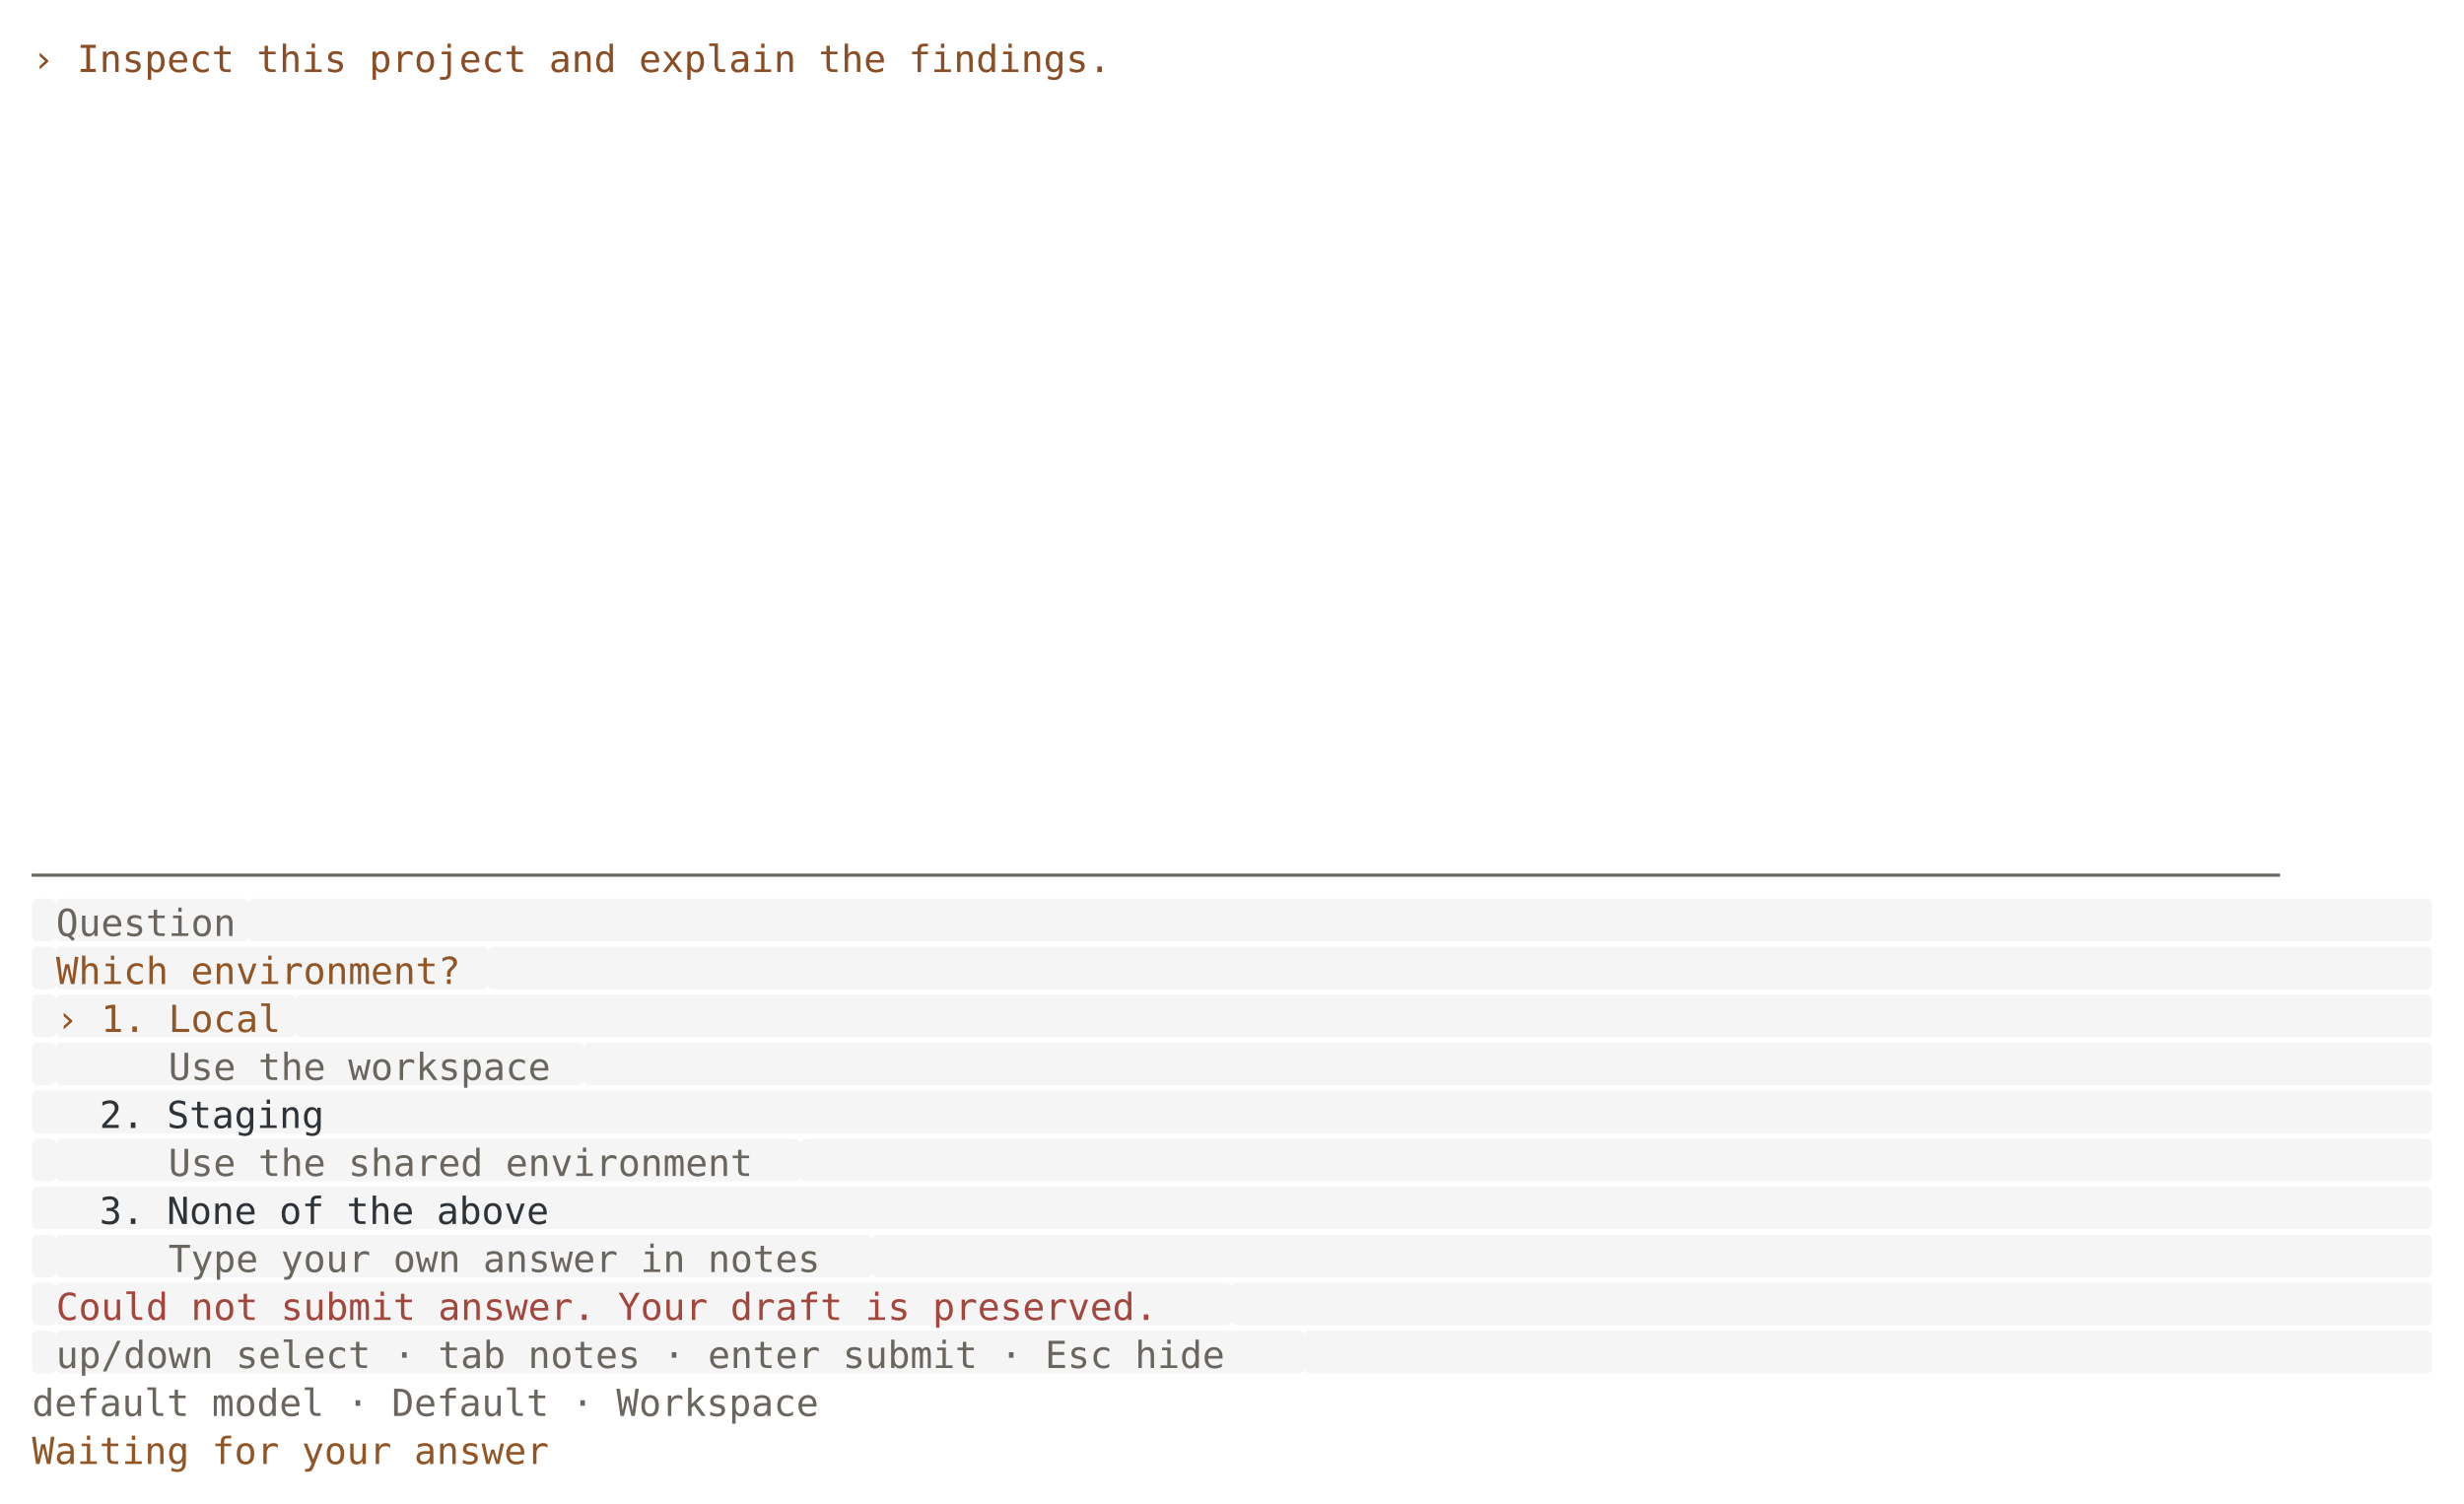
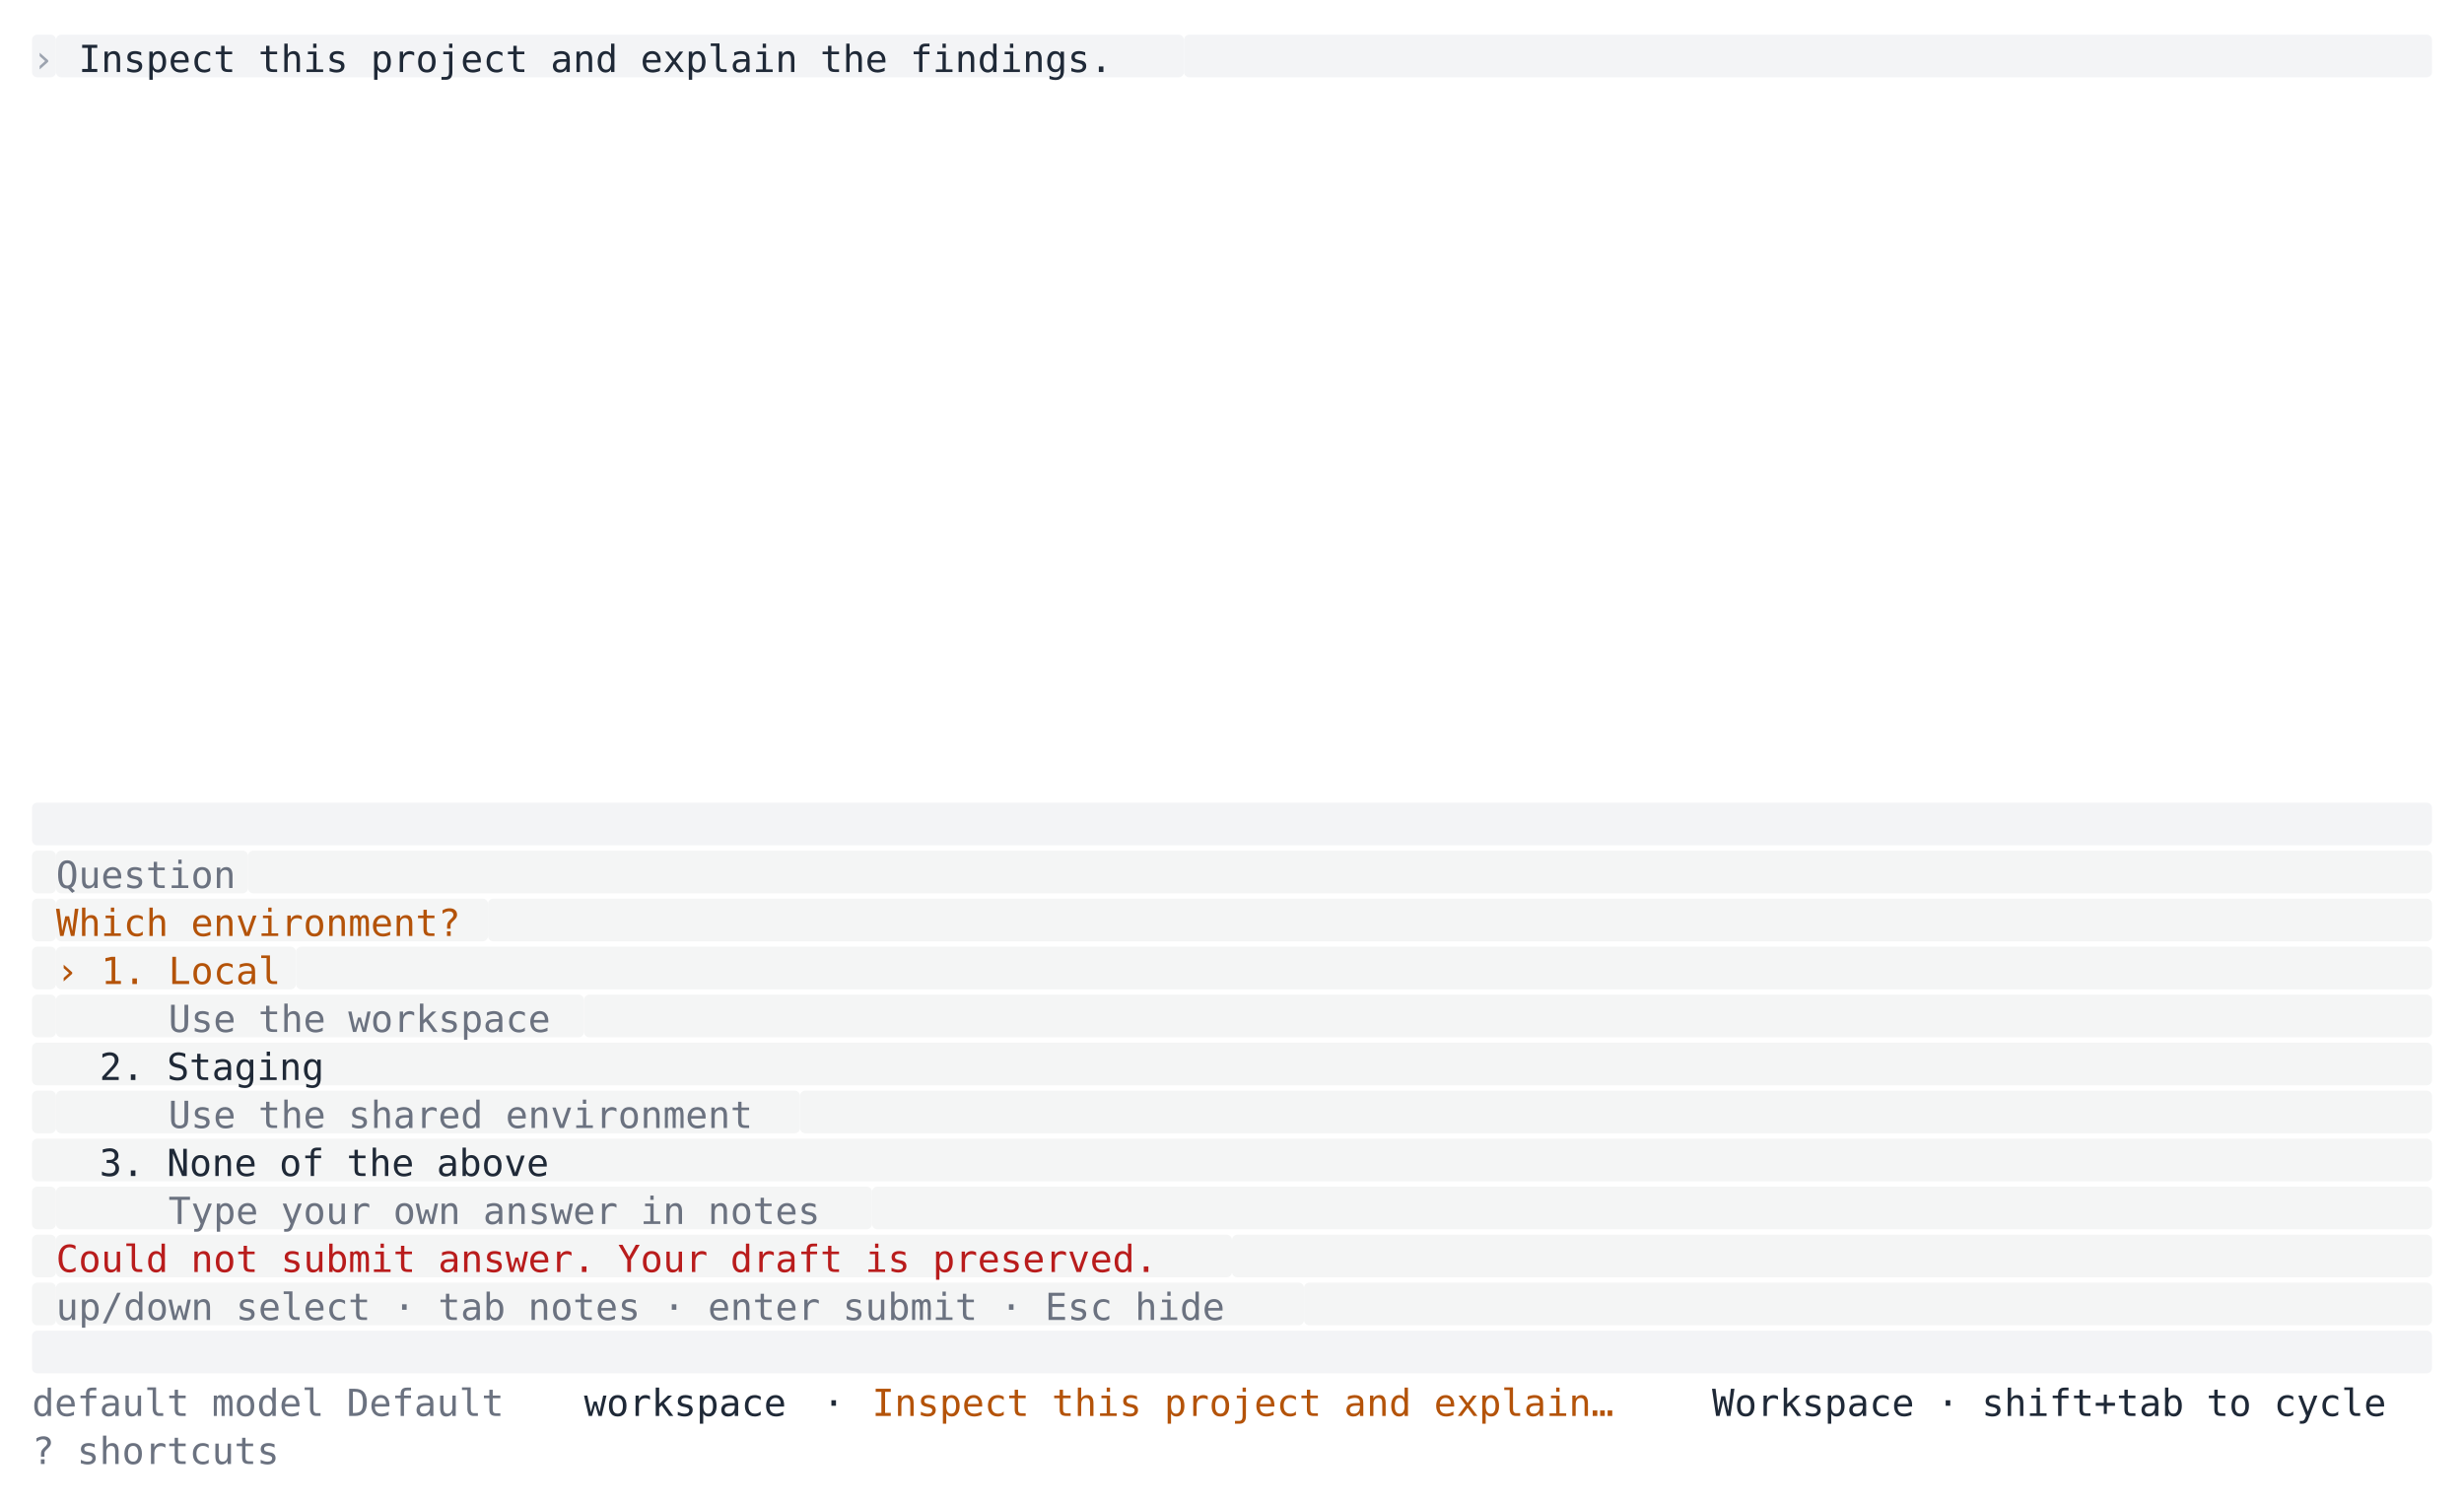
<svg xmlns="http://www.w3.org/2000/svg" width="924" height="564" viewBox="0 0 924 564">
  <rect width="100%" height="100%" fill="#ffffff" />
-   <text xml:space="preserve" x="12" y="27" fill="#8a4d25" font-family="Cascadia Mono, Consolas, monospace" font-size="14">› Inspect this project and explain the findings.</text>
-   <text xml:space="preserve" x="444" y="27" fill="#2e3338" font-family="Cascadia Mono, Consolas, monospace" font-size="14">                                                    </text>
-   <text xml:space="preserve" x="12" y="45" fill="#2e3338" font-family="Cascadia Mono, Consolas, monospace" font-size="14">                                                                                                    </text>
-   <text xml:space="preserve" x="12" y="63" fill="#2e3338" font-family="Cascadia Mono, Consolas, monospace" font-size="14">                                                                                                    </text>
-   <text xml:space="preserve" x="12" y="81" fill="#2e3338" font-family="Cascadia Mono, Consolas, monospace" font-size="14">                                                                                                    </text>
-   <text xml:space="preserve" x="12" y="99" fill="#2e3338" font-family="Cascadia Mono, Consolas, monospace" font-size="14">                                                                                                    </text>
-   <text xml:space="preserve" x="12" y="117" fill="#2e3338" font-family="Cascadia Mono, Consolas, monospace" font-size="14">                                                                                                    </text>
-   <text xml:space="preserve" x="12" y="135" fill="#2e3338" font-family="Cascadia Mono, Consolas, monospace" font-size="14">                                                                                                    </text>
-   <text xml:space="preserve" x="12" y="153" fill="#2e3338" font-family="Cascadia Mono, Consolas, monospace" font-size="14">                                                                                                    </text>
-   <text xml:space="preserve" x="12" y="171" fill="#2e3338" font-family="Cascadia Mono, Consolas, monospace" font-size="14">                                                                                                    </text>
-   <text xml:space="preserve" x="12" y="189" fill="#2e3338" font-family="Cascadia Mono, Consolas, monospace" font-size="14">                                                                                                    </text>
-   <text xml:space="preserve" x="12" y="207" fill="#2e3338" font-family="Cascadia Mono, Consolas, monospace" font-size="14">                                                                                                    </text>
-   <text xml:space="preserve" x="12" y="225" fill="#2e3338" font-family="Cascadia Mono, Consolas, monospace" font-size="14">                                                                                                    </text>
-   <text xml:space="preserve" x="12" y="243" fill="#2e3338" font-family="Cascadia Mono, Consolas, monospace" font-size="14">                                                                                                    </text>
-   <text xml:space="preserve" x="12" y="261" fill="#2e3338" font-family="Cascadia Mono, Consolas, monospace" font-size="14">                                                                                                    </text>
-   <text xml:space="preserve" x="12" y="279" fill="#2e3338" font-family="Cascadia Mono, Consolas, monospace" font-size="14">                                                                                                    </text>
-   <text xml:space="preserve" x="12" y="297" fill="#2e3338" font-family="Cascadia Mono, Consolas, monospace" font-size="14">                                                                                                    </text>
-   <text xml:space="preserve" x="12" y="315" fill="#2e3338" font-family="Cascadia Mono, Consolas, monospace" font-size="14">                                                                                                    </text>
-   <text xml:space="preserve" x="12" y="333" fill="#6a665f" font-family="Cascadia Mono, Consolas, monospace" font-size="14">────────────────────────────────────────────────────────────────────────────────────────────────────</text>
-   <rect x="12" y="337" width="9" height="16" rx="2" fill="#f5f5f6" />
-   <text xml:space="preserve" x="12" y="351" fill="#2e3338" font-family="Cascadia Mono, Consolas, monospace" font-size="14"> </text>
-   <rect x="21" y="337" width="72" height="16" rx="2" fill="#f5f5f6" />
-   <text xml:space="preserve" x="21" y="351" fill="#6a665f" font-family="Cascadia Mono, Consolas, monospace" font-size="14">Question</text>
-   <rect x="93" y="337" width="819" height="16" rx="2" fill="#f5f5f6" />
-   <text xml:space="preserve" x="93" y="351" fill="#2e3338" font-family="Cascadia Mono, Consolas, monospace" font-size="14">                                                                                           </text>
-   <rect x="12" y="355" width="9" height="16" rx="2" fill="#f5f5f6" />
-   <text xml:space="preserve" x="12" y="369" fill="#2e3338" font-family="Cascadia Mono, Consolas, monospace" font-size="14"> </text>
-   <rect x="21" y="355" width="162" height="16" rx="2" fill="#f5f5f6" />
-   <text xml:space="preserve" x="21" y="369" fill="#925526" font-family="Cascadia Mono, Consolas, monospace" font-size="14">Which environment?</text>
-   <rect x="183" y="355" width="729" height="16" rx="2" fill="#f5f5f6" />
-   <text xml:space="preserve" x="183" y="369" fill="#2e3338" font-family="Cascadia Mono, Consolas, monospace" font-size="14">                                                                                 </text>
-   <rect x="12" y="373" width="9" height="16" rx="2" fill="#f5f5f6" />
-   <text xml:space="preserve" x="12" y="387" fill="#2e3338" font-family="Cascadia Mono, Consolas, monospace" font-size="14"> </text>
-   <rect x="21" y="373" width="90" height="16" rx="2" fill="#f5f5f6" />
-   <text xml:space="preserve" x="21" y="387" fill="#925526" font-family="Cascadia Mono, Consolas, monospace" font-size="14">› 1. Local</text>
-   <rect x="111" y="373" width="801" height="16" rx="2" fill="#f5f5f6" />
-   <text xml:space="preserve" x="111" y="387" fill="#2e3338" font-family="Cascadia Mono, Consolas, monospace" font-size="14">                                                                                         </text>
-   <rect x="12" y="391" width="9" height="16" rx="2" fill="#f5f5f6" />
-   <text xml:space="preserve" x="12" y="405" fill="#2e3338" font-family="Cascadia Mono, Consolas, monospace" font-size="14"> </text>
-   <rect x="21" y="391" width="198" height="16" rx="2" fill="#f5f5f6" />
-   <text xml:space="preserve" x="21" y="405" fill="#6a665f" font-family="Cascadia Mono, Consolas, monospace" font-size="14">     Use the workspace</text>
-   <rect x="219" y="391" width="693" height="16" rx="2" fill="#f5f5f6" />
-   <text xml:space="preserve" x="219" y="405" fill="#2e3338" font-family="Cascadia Mono, Consolas, monospace" font-size="14">                                                                             </text>
-   <rect x="12" y="409" width="900" height="16" rx="2" fill="#f5f5f6" />
-   <text xml:space="preserve" x="12" y="423" fill="#2e3338" font-family="Cascadia Mono, Consolas, monospace" font-size="14">   2. Staging                                                                                       </text>
-   <rect x="12" y="427" width="9" height="16" rx="2" fill="#f5f5f6" />
-   <text xml:space="preserve" x="12" y="441" fill="#2e3338" font-family="Cascadia Mono, Consolas, monospace" font-size="14"> </text>
-   <rect x="21" y="427" width="279" height="16" rx="2" fill="#f5f5f6" />
-   <text xml:space="preserve" x="21" y="441" fill="#6a665f" font-family="Cascadia Mono, Consolas, monospace" font-size="14">     Use the shared environment</text>
-   <rect x="300" y="427" width="612" height="16" rx="2" fill="#f5f5f6" />
-   <text xml:space="preserve" x="300" y="441" fill="#2e3338" font-family="Cascadia Mono, Consolas, monospace" font-size="14">                                                                    </text>
-   <rect x="12" y="445" width="900" height="16" rx="2" fill="#f5f5f6" />
-   <text xml:space="preserve" x="12" y="459" fill="#2e3338" font-family="Cascadia Mono, Consolas, monospace" font-size="14">   3. None of the above                                                                             </text>
-   <rect x="12" y="463" width="9" height="16" rx="2" fill="#f5f5f6" />
-   <text xml:space="preserve" x="12" y="477" fill="#2e3338" font-family="Cascadia Mono, Consolas, monospace" font-size="14"> </text>
-   <rect x="21" y="463" width="306" height="16" rx="2" fill="#f5f5f6" />
-   <text xml:space="preserve" x="21" y="477" fill="#6a665f" font-family="Cascadia Mono, Consolas, monospace" font-size="14">     Type your own answer in notes</text>
-   <rect x="327" y="463" width="585" height="16" rx="2" fill="#f5f5f6" />
-   <text xml:space="preserve" x="327" y="477" fill="#2e3338" font-family="Cascadia Mono, Consolas, monospace" font-size="14">                                                                 </text>
-   <rect x="12" y="481" width="9" height="16" rx="2" fill="#f5f5f6" />
-   <text xml:space="preserve" x="12" y="495" fill="#2e3338" font-family="Cascadia Mono, Consolas, monospace" font-size="14"> </text>
-   <rect x="21" y="481" width="441" height="16" rx="2" fill="#f5f5f6" />
-   <text xml:space="preserve" x="21" y="495" fill="#a3473e" font-family="Cascadia Mono, Consolas, monospace" font-size="14">Could not submit answer. Your draft is preserved.</text>
-   <rect x="462" y="481" width="450" height="16" rx="2" fill="#f5f5f6" />
-   <text xml:space="preserve" x="462" y="495" fill="#2e3338" font-family="Cascadia Mono, Consolas, monospace" font-size="14">                                                  </text>
-   <rect x="12" y="499" width="9" height="16" rx="2" fill="#f5f5f6" />
-   <text xml:space="preserve" x="12" y="513" fill="#2e3338" font-family="Cascadia Mono, Consolas, monospace" font-size="14"> </text>
-   <rect x="21" y="499" width="468" height="16" rx="2" fill="#f5f5f6" />
-   <text xml:space="preserve" x="21" y="513" fill="#6a665f" font-family="Cascadia Mono, Consolas, monospace" font-size="14">up/down select · tab notes · enter submit · Esc hide</text>
-   <rect x="489" y="499" width="423" height="16" rx="2" fill="#f5f5f6" />
-   <text xml:space="preserve" x="489" y="513" fill="#2e3338" font-family="Cascadia Mono, Consolas, monospace" font-size="14">                                               </text>
-   <text xml:space="preserve" x="12" y="531" fill="#6a665f" font-family="Cascadia Mono, Consolas, monospace" font-size="14">default model · Default · Workspace</text>
-   <text xml:space="preserve" x="327" y="531" fill="#2e3338" font-family="Cascadia Mono, Consolas, monospace" font-size="14">                                                                 </text>
-   <text xml:space="preserve" x="12" y="549" fill="#925526" font-family="Cascadia Mono, Consolas, monospace" font-size="14">Waiting for your answer</text>
-   <text xml:space="preserve" x="219" y="549" fill="#2e3338" font-family="Cascadia Mono, Consolas, monospace" font-size="14">                                                                             </text>
+   <rect x="12" y="13" width="9" height="16" rx="2" fill="#f3f4f6" />
+   <text xml:space="preserve" x="12" y="27" fill="#9ca3af" font-family="Cascadia Mono, Consolas, monospace" font-size="14">›</text>
+   <rect x="21" y="13" width="423" height="16" rx="2" fill="#f3f4f6" />
+   <text xml:space="preserve" x="21" y="27" fill="#1f2937" font-family="Cascadia Mono, Consolas, monospace" font-size="14"> Inspect this project and explain the findings.</text>
+   <rect x="444" y="13" width="468" height="16" rx="2" fill="#f3f4f6" />
+   <text xml:space="preserve" x="444" y="27" fill="#1F2937" font-family="Cascadia Mono, Consolas, monospace" font-size="14">                                                    </text>
+   <text xml:space="preserve" x="12" y="45" fill="#1F2937" font-family="Cascadia Mono, Consolas, monospace" font-size="14">                                                                                                    </text>
+   <text xml:space="preserve" x="12" y="63" fill="#1F2937" font-family="Cascadia Mono, Consolas, monospace" font-size="14">                                                                                                    </text>
+   <text xml:space="preserve" x="12" y="81" fill="#1F2937" font-family="Cascadia Mono, Consolas, monospace" font-size="14">                                                                                                    </text>
+   <text xml:space="preserve" x="12" y="99" fill="#1F2937" font-family="Cascadia Mono, Consolas, monospace" font-size="14">                                                                                                    </text>
+   <text xml:space="preserve" x="12" y="117" fill="#1F2937" font-family="Cascadia Mono, Consolas, monospace" font-size="14">                                                                                                    </text>
+   <text xml:space="preserve" x="12" y="135" fill="#1F2937" font-family="Cascadia Mono, Consolas, monospace" font-size="14">                                                                                                    </text>
+   <text xml:space="preserve" x="12" y="153" fill="#1F2937" font-family="Cascadia Mono, Consolas, monospace" font-size="14">                                                                                                    </text>
+   <text xml:space="preserve" x="12" y="171" fill="#1F2937" font-family="Cascadia Mono, Consolas, monospace" font-size="14">                                                                                                    </text>
+   <text xml:space="preserve" x="12" y="189" fill="#1F2937" font-family="Cascadia Mono, Consolas, monospace" font-size="14">                                                                                                    </text>
+   <text xml:space="preserve" x="12" y="207" fill="#1F2937" font-family="Cascadia Mono, Consolas, monospace" font-size="14">                                                                                                    </text>
+   <text xml:space="preserve" x="12" y="225" fill="#1F2937" font-family="Cascadia Mono, Consolas, monospace" font-size="14">                                                                                                    </text>
+   <text xml:space="preserve" x="12" y="243" fill="#1F2937" font-family="Cascadia Mono, Consolas, monospace" font-size="14">                                                                                                    </text>
+   <text xml:space="preserve" x="12" y="261" fill="#1F2937" font-family="Cascadia Mono, Consolas, monospace" font-size="14">                                                                                                    </text>
+   <text xml:space="preserve" x="12" y="279" fill="#1F2937" font-family="Cascadia Mono, Consolas, monospace" font-size="14">                                                                                                    </text>
+   <text xml:space="preserve" x="12" y="297" fill="#1F2937" font-family="Cascadia Mono, Consolas, monospace" font-size="14">                                                                                                    </text>
+   <rect x="12" y="301" width="900" height="16" rx="2" fill="#f3f4f6" />
+   <text xml:space="preserve" x="12" y="315" fill="#1F2937" font-family="Cascadia Mono, Consolas, monospace" font-size="14">                                                                                                    </text>
+   <rect x="12" y="319" width="9" height="16" rx="2" fill="#f4f5f5" />
+   <text xml:space="preserve" x="12" y="333" fill="#1F2937" font-family="Cascadia Mono, Consolas, monospace" font-size="14"> </text>
+   <rect x="21" y="319" width="72" height="16" rx="2" fill="#f4f5f5" />
+   <text xml:space="preserve" x="21" y="333" fill="#6b7280" font-family="Cascadia Mono, Consolas, monospace" font-size="14">Question</text>
+   <rect x="93" y="319" width="819" height="16" rx="2" fill="#f4f5f5" />
+   <text xml:space="preserve" x="93" y="333" fill="#1F2937" font-family="Cascadia Mono, Consolas, monospace" font-size="14">                                                                                           </text>
+   <rect x="12" y="337" width="9" height="16" rx="2" fill="#f4f5f5" />
+   <text xml:space="preserve" x="12" y="351" fill="#1F2937" font-family="Cascadia Mono, Consolas, monospace" font-size="14"> </text>
+   <rect x="21" y="337" width="162" height="16" rx="2" fill="#f4f5f5" />
+   <text xml:space="preserve" x="21" y="351" fill="#b45309" font-family="Cascadia Mono, Consolas, monospace" font-size="14">Which environment?</text>
+   <rect x="183" y="337" width="729" height="16" rx="2" fill="#f4f5f5" />
+   <text xml:space="preserve" x="183" y="351" fill="#1F2937" font-family="Cascadia Mono, Consolas, monospace" font-size="14">                                                                                 </text>
+   <rect x="12" y="355" width="9" height="16" rx="2" fill="#f4f5f5" />
+   <text xml:space="preserve" x="12" y="369" fill="#1F2937" font-family="Cascadia Mono, Consolas, monospace" font-size="14"> </text>
+   <rect x="21" y="355" width="90" height="16" rx="2" fill="#f4f5f5" />
+   <text xml:space="preserve" x="21" y="369" fill="#b45309" font-family="Cascadia Mono, Consolas, monospace" font-size="14">› 1. Local</text>
+   <rect x="111" y="355" width="801" height="16" rx="2" fill="#f4f5f5" />
+   <text xml:space="preserve" x="111" y="369" fill="#1F2937" font-family="Cascadia Mono, Consolas, monospace" font-size="14">                                                                                         </text>
+   <rect x="12" y="373" width="9" height="16" rx="2" fill="#f4f5f5" />
+   <text xml:space="preserve" x="12" y="387" fill="#1F2937" font-family="Cascadia Mono, Consolas, monospace" font-size="14"> </text>
+   <rect x="21" y="373" width="198" height="16" rx="2" fill="#f4f5f5" />
+   <text xml:space="preserve" x="21" y="387" fill="#6b7280" font-family="Cascadia Mono, Consolas, monospace" font-size="14">     Use the workspace</text>
+   <rect x="219" y="373" width="693" height="16" rx="2" fill="#f4f5f5" />
+   <text xml:space="preserve" x="219" y="387" fill="#1F2937" font-family="Cascadia Mono, Consolas, monospace" font-size="14">                                                                             </text>
+   <rect x="12" y="391" width="900" height="16" rx="2" fill="#f4f5f5" />
+   <text xml:space="preserve" x="12" y="405" fill="#1F2937" font-family="Cascadia Mono, Consolas, monospace" font-size="14">   2. Staging                                                                                       </text>
+   <rect x="12" y="409" width="9" height="16" rx="2" fill="#f4f5f5" />
+   <text xml:space="preserve" x="12" y="423" fill="#1F2937" font-family="Cascadia Mono, Consolas, monospace" font-size="14"> </text>
+   <rect x="21" y="409" width="279" height="16" rx="2" fill="#f4f5f5" />
+   <text xml:space="preserve" x="21" y="423" fill="#6b7280" font-family="Cascadia Mono, Consolas, monospace" font-size="14">     Use the shared environment</text>
+   <rect x="300" y="409" width="612" height="16" rx="2" fill="#f4f5f5" />
+   <text xml:space="preserve" x="300" y="423" fill="#1F2937" font-family="Cascadia Mono, Consolas, monospace" font-size="14">                                                                    </text>
+   <rect x="12" y="427" width="900" height="16" rx="2" fill="#f4f5f5" />
+   <text xml:space="preserve" x="12" y="441" fill="#1F2937" font-family="Cascadia Mono, Consolas, monospace" font-size="14">   3. None of the above                                                                             </text>
+   <rect x="12" y="445" width="9" height="16" rx="2" fill="#f4f5f5" />
+   <text xml:space="preserve" x="12" y="459" fill="#1F2937" font-family="Cascadia Mono, Consolas, monospace" font-size="14"> </text>
+   <rect x="21" y="445" width="306" height="16" rx="2" fill="#f4f5f5" />
+   <text xml:space="preserve" x="21" y="459" fill="#6b7280" font-family="Cascadia Mono, Consolas, monospace" font-size="14">     Type your own answer in notes</text>
+   <rect x="327" y="445" width="585" height="16" rx="2" fill="#f4f5f5" />
+   <text xml:space="preserve" x="327" y="459" fill="#1F2937" font-family="Cascadia Mono, Consolas, monospace" font-size="14">                                                                 </text>
+   <rect x="12" y="463" width="9" height="16" rx="2" fill="#f4f5f5" />
+   <text xml:space="preserve" x="12" y="477" fill="#1F2937" font-family="Cascadia Mono, Consolas, monospace" font-size="14"> </text>
+   <rect x="21" y="463" width="441" height="16" rx="2" fill="#f4f5f5" />
+   <text xml:space="preserve" x="21" y="477" fill="#b91c1c" font-family="Cascadia Mono, Consolas, monospace" font-size="14">Could not submit answer. Your draft is preserved.</text>
+   <rect x="462" y="463" width="450" height="16" rx="2" fill="#f4f5f5" />
+   <text xml:space="preserve" x="462" y="477" fill="#1F2937" font-family="Cascadia Mono, Consolas, monospace" font-size="14">                                                  </text>
+   <rect x="12" y="481" width="9" height="16" rx="2" fill="#f4f5f5" />
+   <text xml:space="preserve" x="12" y="495" fill="#1F2937" font-family="Cascadia Mono, Consolas, monospace" font-size="14"> </text>
+   <rect x="21" y="481" width="468" height="16" rx="2" fill="#f4f5f5" />
+   <text xml:space="preserve" x="21" y="495" fill="#6b7280" font-family="Cascadia Mono, Consolas, monospace" font-size="14">up/down select · tab notes · enter submit · Esc hide</text>
+   <rect x="489" y="481" width="423" height="16" rx="2" fill="#f4f5f5" />
+   <text xml:space="preserve" x="489" y="495" fill="#1F2937" font-family="Cascadia Mono, Consolas, monospace" font-size="14">                                               </text>
+   <rect x="12" y="499" width="900" height="16" rx="2" fill="#f3f4f6" />
+   <text xml:space="preserve" x="12" y="513" fill="#1F2937" font-family="Cascadia Mono, Consolas, monospace" font-size="14">                                                                                                    </text>
+   <text xml:space="preserve" x="12" y="531" fill="#6b7280" font-family="Cascadia Mono, Consolas, monospace" font-size="14">default model Default</text>
+   <text xml:space="preserve" x="201" y="531" fill="#1F2937" font-family="Cascadia Mono, Consolas, monospace" font-size="14">  </text>
+   <text xml:space="preserve" x="219" y="531" fill="#1f2937" font-family="Cascadia Mono, Consolas, monospace" font-size="14">workspace</text>
+   <text xml:space="preserve" x="300" y="531" fill="#1F2937" font-family="Cascadia Mono, Consolas, monospace" font-size="14"> · </text>
+   <text xml:space="preserve" x="327" y="531" fill="#b45309" font-family="Cascadia Mono, Consolas, monospace" font-size="14">Inspect this project and explain…</text>
+   <text xml:space="preserve" x="624" y="531" fill="#1F2937" font-family="Cascadia Mono, Consolas, monospace" font-size="14">  </text>
+   <text xml:space="preserve" x="642" y="531" fill="#1f2937" font-family="Cascadia Mono, Consolas, monospace" font-size="14">Workspace · shift+tab to cycle</text>
+   <text xml:space="preserve" x="12" y="549" fill="#6b7280" font-family="Cascadia Mono, Consolas, monospace" font-size="14">? shortcuts</text>
+   <text xml:space="preserve" x="111" y="549" fill="#1F2937" font-family="Cascadia Mono, Consolas, monospace" font-size="14">                                                                                         </text>
</svg>
